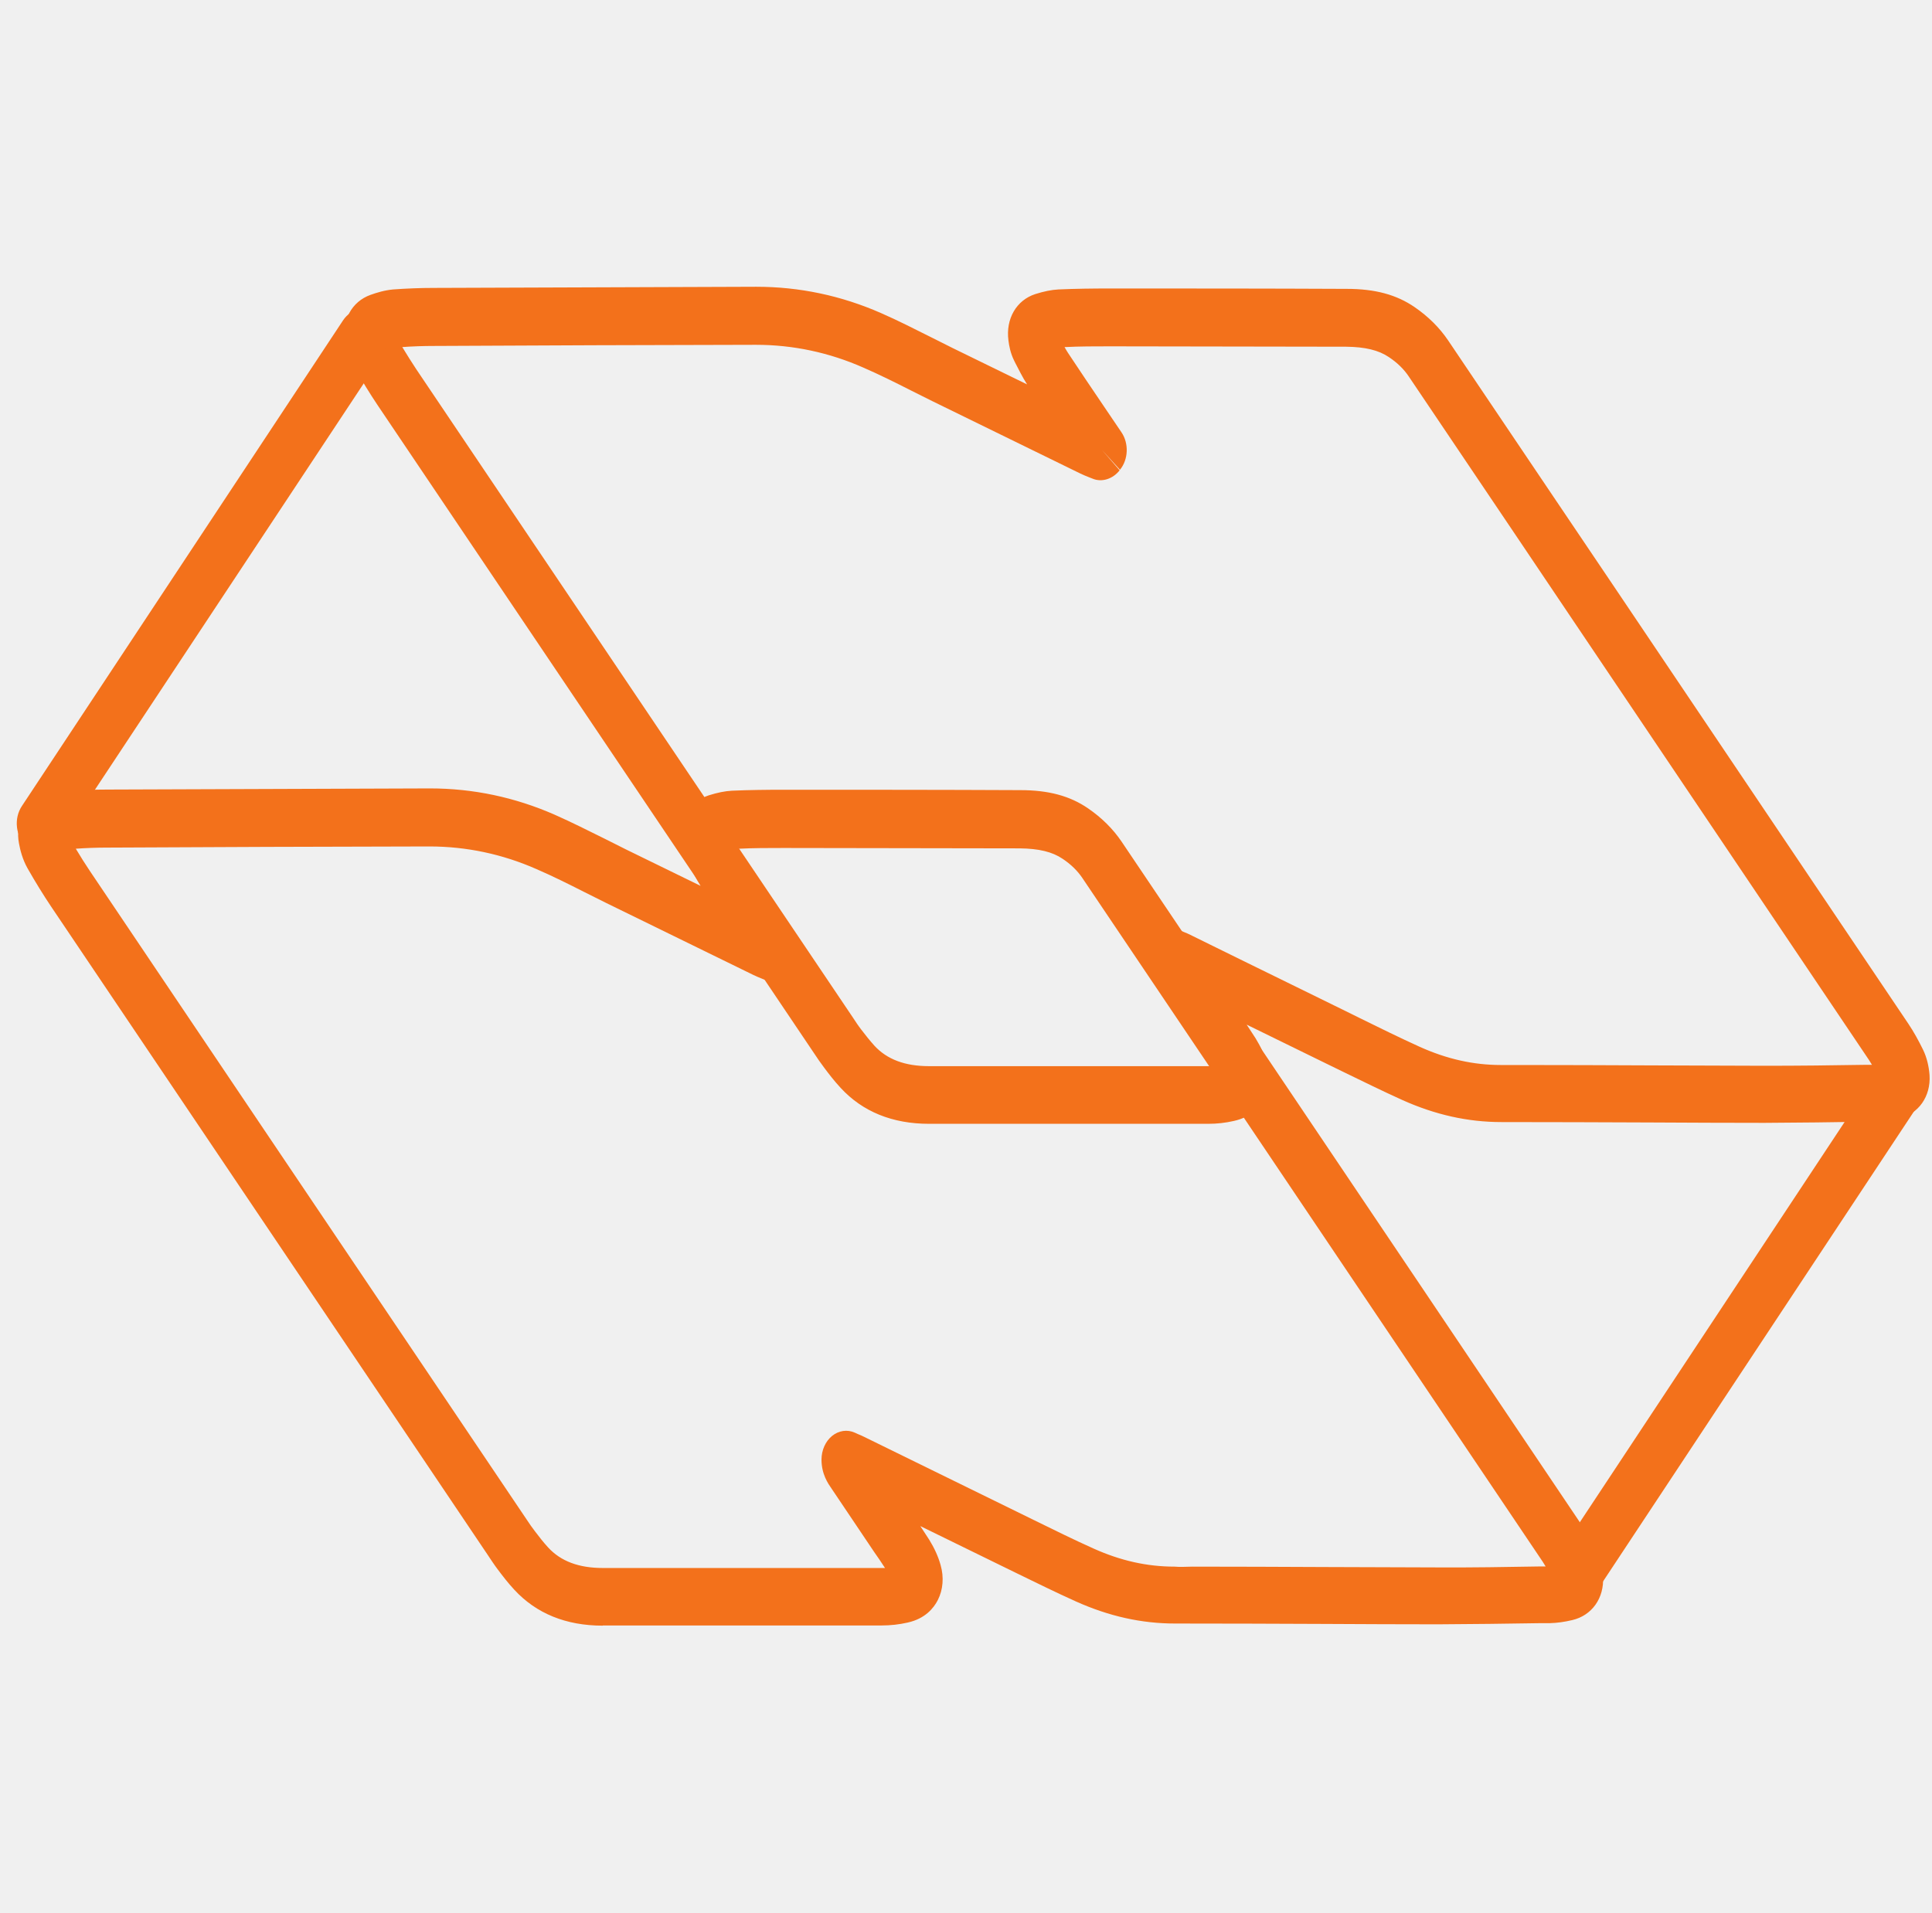
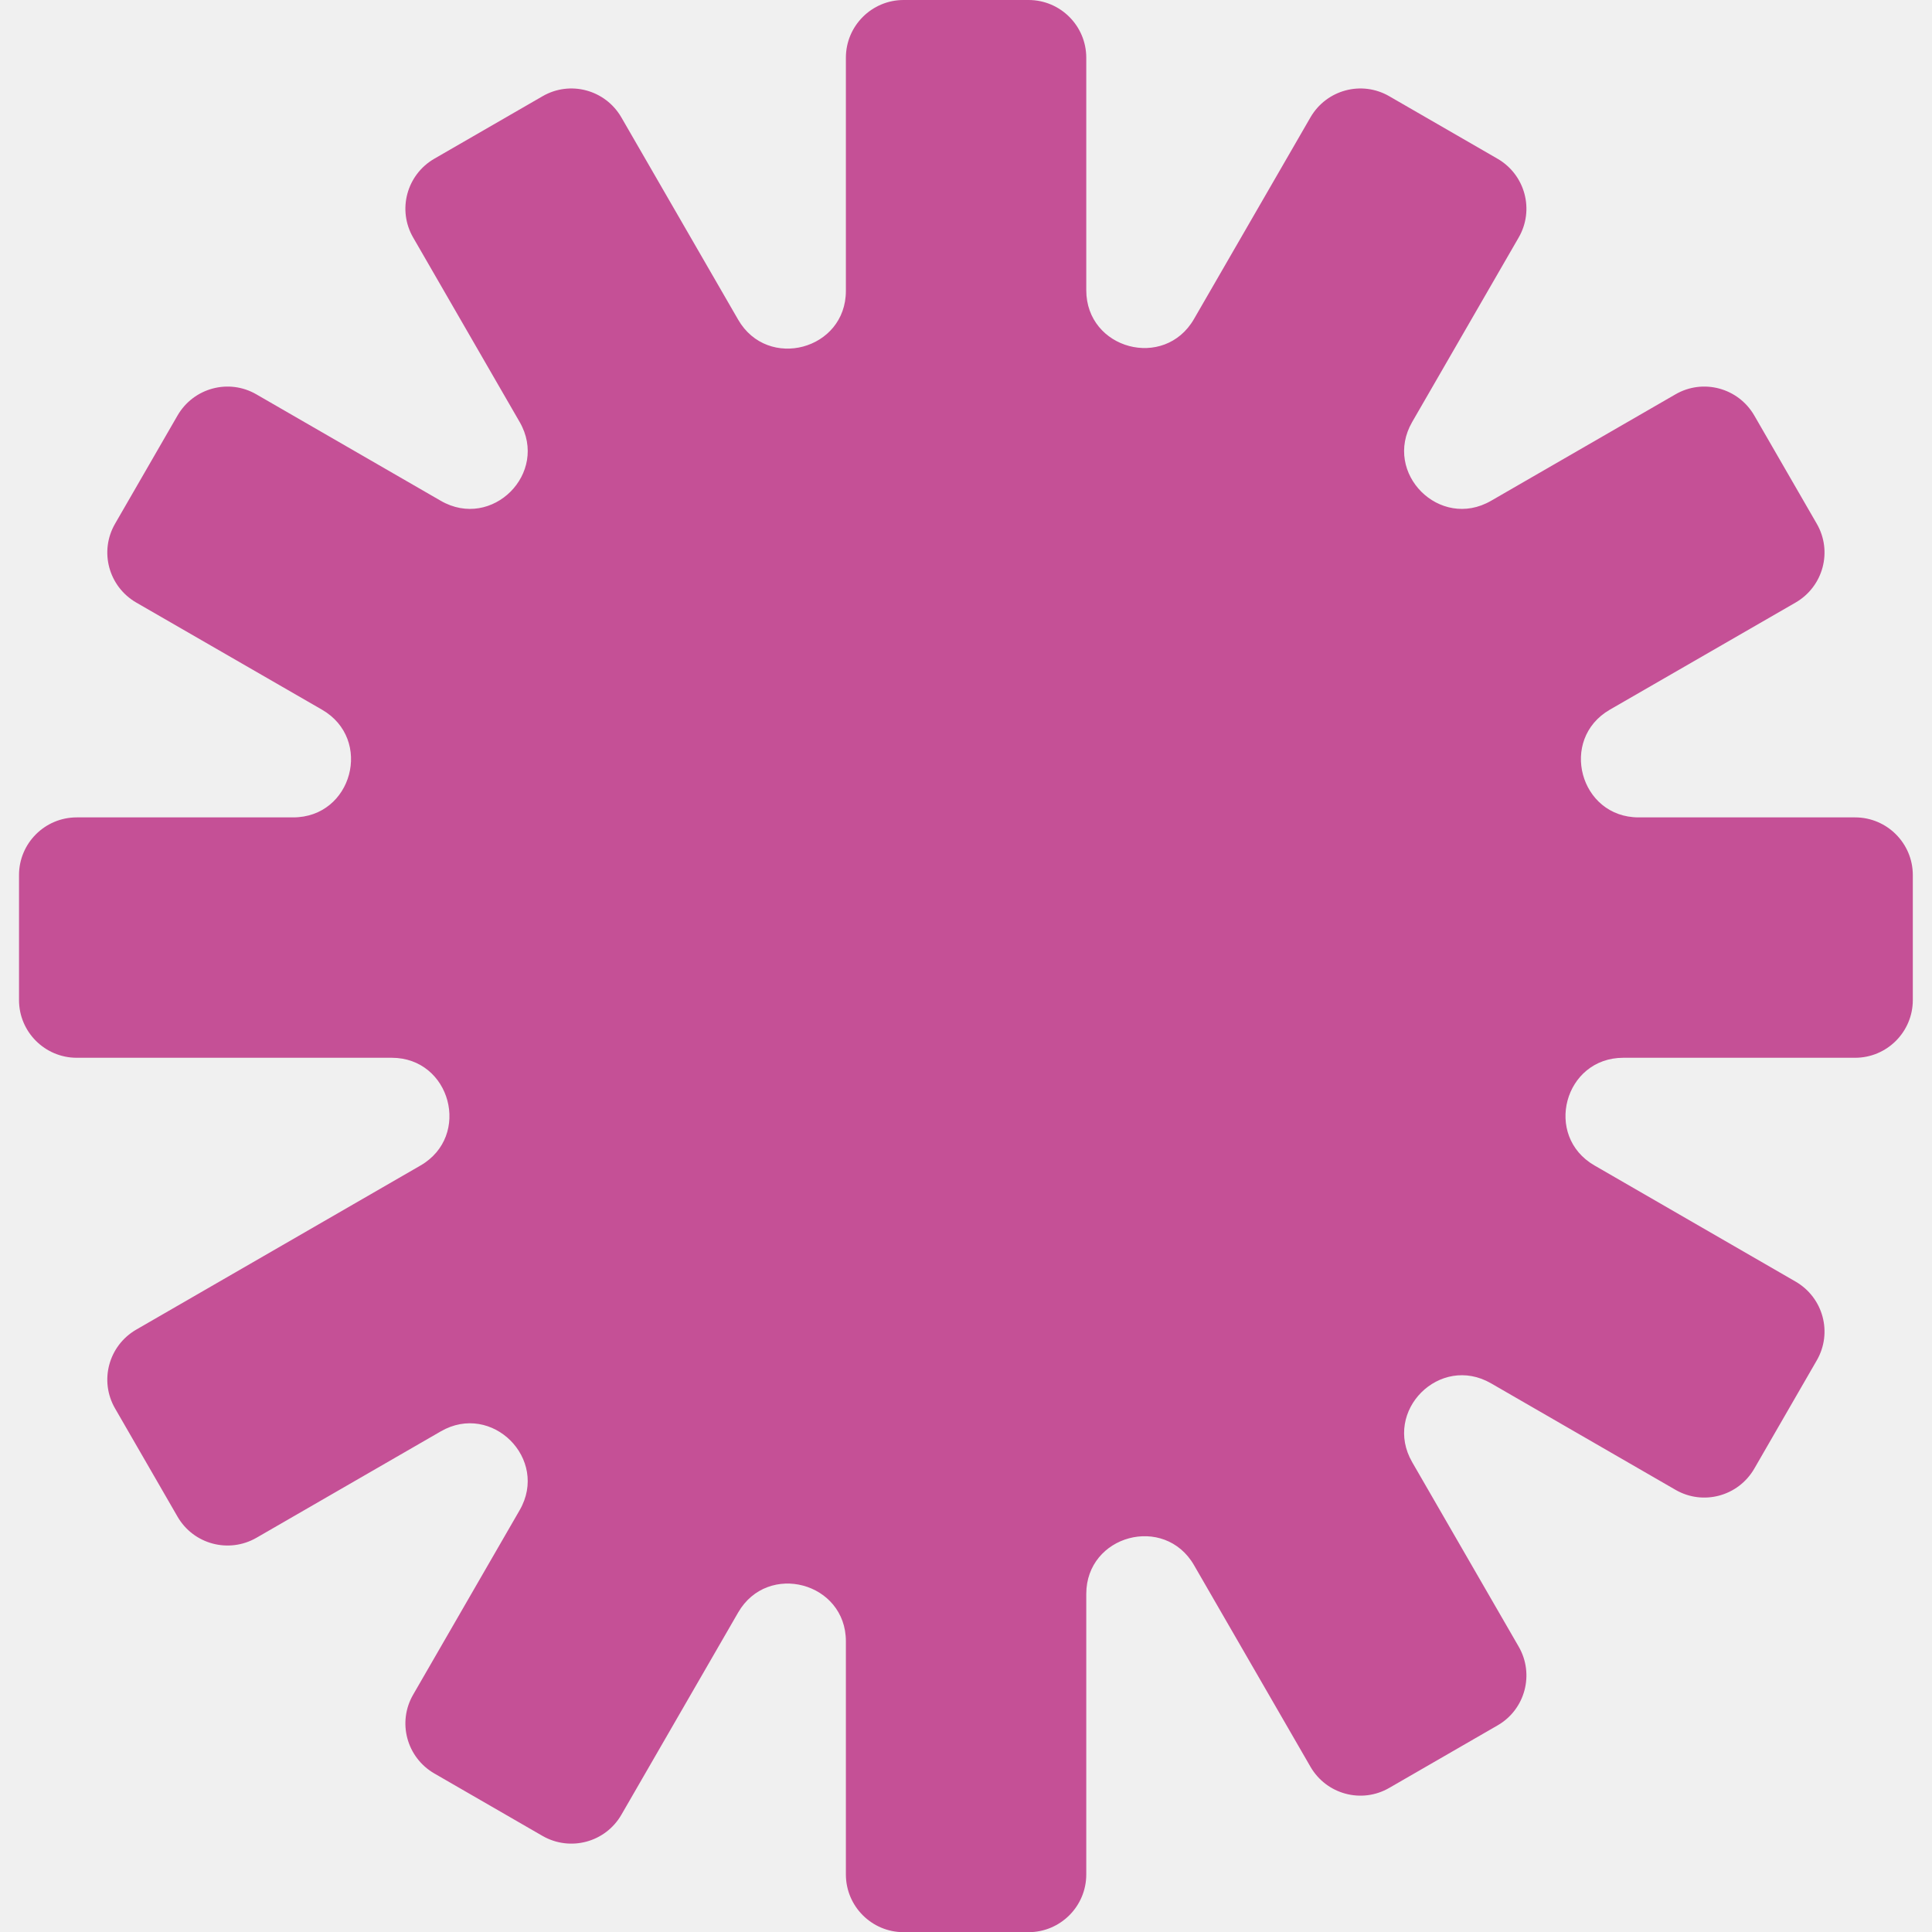
- <svg xmlns="http://www.w3.org/2000/svg" width="101" height="100" viewBox="0 0 101 100" fill="none">
-   <g clip-path="url(#clip0_343_1055)">
-     <path d="M31.509 85.005C29.594 85.005 28.033 84.372 26.886 83.126C26.558 82.774 26.282 82.412 26.032 82.08C25.842 81.829 25.67 81.568 25.497 81.306L21.737 75.718C15.38 66.281 9.024 56.834 2.667 47.397C2.27 46.803 1.865 46.15 1.442 45.407C1.175 44.934 1.054 44.442 0.994 44.11C0.778 43.015 1.321 41.999 2.313 41.648C2.624 41.537 3.046 41.407 3.495 41.366C4.194 41.316 4.909 41.286 5.625 41.286C11.232 41.266 16.838 41.246 22.444 41.226H22.479C24.73 41.226 26.92 41.688 28.999 42.602C29.887 42.994 30.759 43.437 31.595 43.849C31.966 44.04 32.346 44.221 32.716 44.412L36.624 46.321C36.373 45.919 36.166 45.507 35.985 45.145C35.752 44.683 35.683 44.301 35.649 44.01C35.502 42.884 36.063 41.909 37.055 41.587C37.503 41.447 37.892 41.366 38.262 41.346C39.168 41.306 40.074 41.296 40.979 41.296C45.102 41.296 49.216 41.296 53.339 41.316C54.814 41.316 55.935 41.617 56.884 42.271C57.6 42.763 58.186 43.346 58.635 44.01C60.523 46.814 62.412 49.618 64.301 52.422L65.561 54.291C71.279 62.784 76.989 71.266 82.698 79.759C82.974 80.171 83.225 80.613 83.466 81.115C83.656 81.507 83.768 81.97 83.802 82.442C83.871 83.558 83.225 84.472 82.198 84.713C81.775 84.814 81.396 84.864 81.034 84.874H80.585C78.783 84.904 76.98 84.925 75.177 84.935C73.211 84.935 71.253 84.925 69.287 84.915C66.673 84.904 64.06 84.894 61.446 84.894H61.429C59.67 84.894 57.971 84.513 56.245 83.739C55.193 83.266 54.158 82.754 53.123 82.251L48.112 79.799C48.267 80.04 48.423 80.271 48.578 80.513C48.845 80.945 49.052 81.397 49.173 81.839C49.354 82.472 49.302 83.126 49.026 83.668C48.811 84.09 48.362 84.643 47.448 84.844C47.008 84.945 46.551 84.995 46.102 84.995C43.032 84.995 39.962 84.995 36.891 84.995H31.518L31.509 85.005ZM3.952 44.361C4.202 44.783 4.452 45.175 4.694 45.537C11.05 54.984 17.407 64.422 23.764 73.859L27.533 79.457C27.671 79.668 27.817 79.879 27.973 80.08C28.188 80.362 28.404 80.643 28.654 80.915C29.318 81.638 30.258 81.99 31.518 81.99H36.891C39.962 81.99 43.032 81.99 46.094 81.99C46.154 81.99 46.206 81.99 46.266 81.99C46.077 81.698 45.887 81.417 45.688 81.136L44.783 79.789C44.343 79.136 43.912 78.492 43.472 77.839C43.291 77.578 42.946 77.085 42.946 76.322C42.946 75.829 43.153 75.367 43.498 75.085C43.843 74.804 44.291 74.734 44.688 74.914L44.843 74.985C44.973 75.035 45.076 75.085 45.18 75.135L54.098 79.507C55.107 80 56.116 80.502 57.151 80.965C58.574 81.608 59.963 81.919 61.403 81.919C61.722 81.95 62.024 81.919 62.335 81.919C64.646 81.919 66.966 81.93 69.278 81.94C71.236 81.94 73.202 81.96 75.16 81.96C76.954 81.97 78.74 81.94 80.534 81.909H80.801C80.749 81.819 80.697 81.739 80.646 81.658C74.936 73.166 69.226 64.683 63.508 56.191L62.248 54.321C60.36 51.517 58.471 48.713 56.582 45.909C56.332 45.537 55.987 45.196 55.547 44.904C55.012 44.542 54.305 44.371 53.313 44.361C49.19 44.361 45.076 44.341 40.962 44.341C40.169 44.341 39.375 44.341 38.59 44.381C38.651 44.482 38.711 44.582 38.771 44.683C39.392 45.628 40.031 46.572 40.669 47.507L41.566 48.834C41.954 49.417 41.928 50.241 41.497 50.783L40.548 49.758L41.471 50.814C41.117 51.266 40.531 51.457 40.039 51.256L39.858 51.185C39.703 51.125 39.547 51.055 39.392 50.984L31.69 47.216C31.311 47.025 30.922 46.834 30.543 46.643C29.732 46.231 28.887 45.809 28.05 45.447C26.274 44.663 24.385 44.261 22.453 44.261H22.418C16.812 44.271 11.206 44.291 5.608 44.321C5.047 44.321 4.487 44.341 3.935 44.381L3.952 44.361Z" fill="#F3711B" />
-     <path d="M48.569 58.764C46.655 58.764 45.094 58.131 43.947 56.885C43.619 56.533 43.334 56.161 43.093 55.839C42.903 55.588 42.73 55.337 42.558 55.075L38.797 49.487C32.441 40.05 26.084 30.603 19.727 21.166C19.331 20.573 18.934 19.929 18.503 19.176C18.235 18.713 18.123 18.241 18.054 17.879C17.839 16.773 18.382 15.768 19.374 15.417C19.684 15.306 20.107 15.175 20.555 15.135C21.254 15.085 21.97 15.055 22.686 15.055C28.292 15.035 33.898 15.015 39.505 14.995H39.539C41.79 14.995 43.981 15.457 46.06 16.372C46.957 16.764 47.819 17.206 48.664 17.628C49.035 17.819 49.415 18 49.786 18.191L53.693 20.1C53.443 19.708 53.253 19.316 53.054 18.934L53.011 18.844C52.822 18.462 52.753 18.08 52.718 17.799C52.572 16.673 53.132 15.698 54.124 15.377C54.572 15.236 54.961 15.155 55.331 15.135C56.237 15.095 57.143 15.085 58.048 15.085C62.171 15.085 66.285 15.085 70.408 15.105C71.883 15.105 73.004 15.407 73.953 16.06C74.669 16.552 75.255 17.135 75.704 17.799C77.593 20.603 79.481 23.407 81.37 26.211L84.277 30.522C89.443 38.191 94.61 45.869 99.768 53.538C100.044 53.95 100.294 54.402 100.535 54.895C100.725 55.287 100.837 55.749 100.872 56.221C100.941 57.337 100.294 58.251 99.267 58.493C98.862 58.593 98.465 58.643 98.103 58.653H97.654C95.852 58.684 94.049 58.704 92.238 58.714C90.271 58.714 88.314 58.704 86.347 58.694C83.734 58.684 81.12 58.673 78.507 58.673H78.49C76.73 58.673 75.031 58.292 73.306 57.518C72.237 57.035 71.184 56.513 70.123 56L69.382 55.638C67.976 54.955 66.579 54.261 65.173 53.578C65.328 53.819 65.483 54.05 65.638 54.292C65.906 54.724 66.113 55.176 66.234 55.618C66.415 56.251 66.363 56.905 66.087 57.437C65.871 57.859 65.423 58.412 64.508 58.613C64.069 58.714 63.62 58.764 63.172 58.764C60.101 58.764 57.031 58.764 53.96 58.764H48.587H48.569ZM21.013 18.12C21.271 18.542 21.513 18.934 21.754 19.296C28.111 28.744 34.468 38.181 40.824 47.618L44.593 53.216C44.731 53.427 44.869 53.638 45.025 53.839C45.24 54.121 45.465 54.402 45.706 54.673C46.37 55.397 47.31 55.749 48.569 55.749H53.943C57.013 55.749 60.084 55.749 63.146 55.749C63.206 55.749 63.258 55.749 63.318 55.749C63.129 55.457 62.939 55.176 62.749 54.895L61.861 53.588C61.412 52.925 60.964 52.261 60.524 51.598C60.343 51.337 59.998 50.844 59.998 50.081C59.998 49.588 60.205 49.126 60.55 48.844C60.895 48.563 61.343 48.492 61.74 48.673L61.912 48.744C62.033 48.794 62.137 48.834 62.231 48.885L64.784 50.141C66.639 51.055 68.502 51.96 70.356 52.874L71.107 53.246C72.133 53.749 73.168 54.261 74.212 54.734C75.635 55.377 77.023 55.689 78.464 55.689C78.791 55.689 79.085 55.689 79.395 55.689C81.707 55.689 84.027 55.699 86.338 55.709C88.296 55.709 90.263 55.729 92.221 55.729C94.023 55.729 95.809 55.709 97.594 55.678H97.861C97.81 55.588 97.758 55.508 97.706 55.427C92.548 47.759 87.382 40.09 82.216 32.412L79.309 28.09C77.42 25.286 75.531 22.482 73.642 19.678C73.392 19.306 73.047 18.965 72.607 18.673C72.073 18.311 71.365 18.14 70.374 18.13C66.259 18.13 62.137 18.11 58.023 18.11C57.229 18.11 56.435 18.11 55.651 18.15C55.711 18.251 55.771 18.361 55.832 18.452C56.453 19.397 57.091 20.331 57.721 21.266L58.626 22.603C59.023 23.186 58.989 24.03 58.549 24.563L57.608 23.527L58.531 24.593C58.178 25.045 57.6 25.236 57.108 25.025L56.927 24.954C56.772 24.894 56.608 24.824 56.461 24.753L48.759 20.985C48.38 20.794 48 20.603 47.612 20.412C46.801 20 45.956 19.578 45.12 19.216C43.343 18.432 41.454 18.03 39.522 18.03H39.487C33.881 18.04 28.275 18.06 22.677 18.09C22.117 18.09 21.556 18.11 21.004 18.15L21.013 18.12Z" fill="#F3711B" />
-     <path d="M2.167 44.563C1.891 44.563 1.615 44.462 1.382 44.251C0.813 43.739 0.709 42.794 1.149 42.141L17.933 16.753C18.373 16.09 19.184 15.97 19.745 16.482C20.314 16.995 20.417 17.939 19.978 18.593L3.193 43.97C2.935 44.352 2.555 44.553 2.167 44.553V44.563Z" fill="#F3711B" />
-     <path d="M82.656 83.458C82.38 83.458 82.104 83.358 81.871 83.146C81.302 82.634 81.198 81.689 81.638 81.036L98.422 55.659C98.862 54.995 99.673 54.875 100.233 55.387C100.803 55.9 100.906 56.845 100.466 57.498L83.682 82.875C83.423 83.257 83.044 83.458 82.656 83.458Z" fill="#F3711B" />
+ <svg xmlns="http://www.w3.org/2000/svg" width="100" height="100" viewBox="0 0 100 100" fill="none">
+   <g clip-path="url(#clip0_453_1642)">
+     <g clip-path="url(#clip1_453_1642)">
+       <path fill-rule="evenodd" clip-rule="evenodd" d="M56.225 2.987C56.225 1.339 54.886 -5.8651e-05 53.238 -5.8651e-05H46.771C45.123 -5.8651e-05 43.783 1.339 43.783 2.987V15.056C43.783 18.107 39.739 19.191 38.209 16.55L32.161 6.075C31.332 4.645 29.511 4.153 28.081 4.982L22.479 8.216C21.049 9.044 20.557 10.866 21.386 12.296L26.897 21.842C28.427 24.492 25.467 27.452 22.816 25.922L13.271 20.412C11.841 19.583 10.019 20.075 9.19 21.505L5.957 27.106C5.128 28.536 5.62 30.358 7.05 31.187L16.668 36.734C19.319 38.264 18.235 42.308 15.174 42.308H3.971C2.323 42.308 0.984 43.647 0.984 45.295V51.762C0.984 53.411 2.323 54.75 3.971 54.75H20.275C23.326 54.75 24.41 58.794 21.769 60.324L7.05 68.822C5.62 69.651 5.128 71.473 5.957 72.903L9.19 78.504C10.019 79.934 11.841 80.417 13.271 79.597L22.816 74.087C25.458 72.557 28.427 75.517 26.897 78.167L21.386 87.713C20.557 89.143 21.049 90.965 22.479 91.793L28.081 95.027C29.511 95.847 31.332 95.364 32.161 93.934L38.209 83.459C39.739 80.818 43.783 81.902 43.783 84.953V97.022C43.783 98.67 45.123 100.009 46.771 100.009H53.238C54.886 100.009 56.225 98.67 56.225 97.022V82.503C56.225 79.452 60.27 78.368 61.8 81.009L67.829 91.447C68.658 92.877 70.48 93.369 71.91 92.54L77.512 89.307C78.942 88.487 79.433 86.656 78.605 85.226L73.094 75.681C71.564 73.03 74.524 70.07 77.175 71.6L86.72 77.111C88.15 77.94 89.972 77.448 90.801 76.018L94.034 70.416C94.863 68.986 94.371 67.165 92.941 66.336L82.53 60.324C79.88 58.794 80.964 54.75 84.024 54.75H96.02C97.668 54.75 99.007 53.411 99.007 51.762V45.295C99.007 43.647 97.668 42.308 96.02 42.308H84.816C81.765 42.308 80.681 38.264 83.323 36.734L92.941 31.187C94.371 30.358 94.863 28.536 94.034 27.106L90.801 21.505C89.972 20.075 88.15 19.583 86.72 20.412L77.175 25.922C74.524 27.452 71.564 24.492 73.094 21.842L78.605 12.296C79.433 10.866 78.942 9.044 77.512 8.216L71.91 4.982C70.48 4.153 68.658 4.645 67.829 6.075L61.8 16.513C60.27 19.164 56.225 18.08 56.225 15.02V2.987Z" fill="#C55096" />
+     </g>
  </g>
  <defs>
-     <clipPath id="clip0_343_1055">
-       <rect width="100" height="100" fill="white" transform="translate(0.876709)" />
+     <clipPath id="clip0_453_1642">
+       <rect width="100" height="100" fill="white" />
+     </clipPath>
+     <clipPath id="clip1_453_1642">
+       <rect width="98.033" height="100" fill="white" transform="translate(0.983643 -5.8651e-05)" />
    </clipPath>
  </defs>
</svg>
